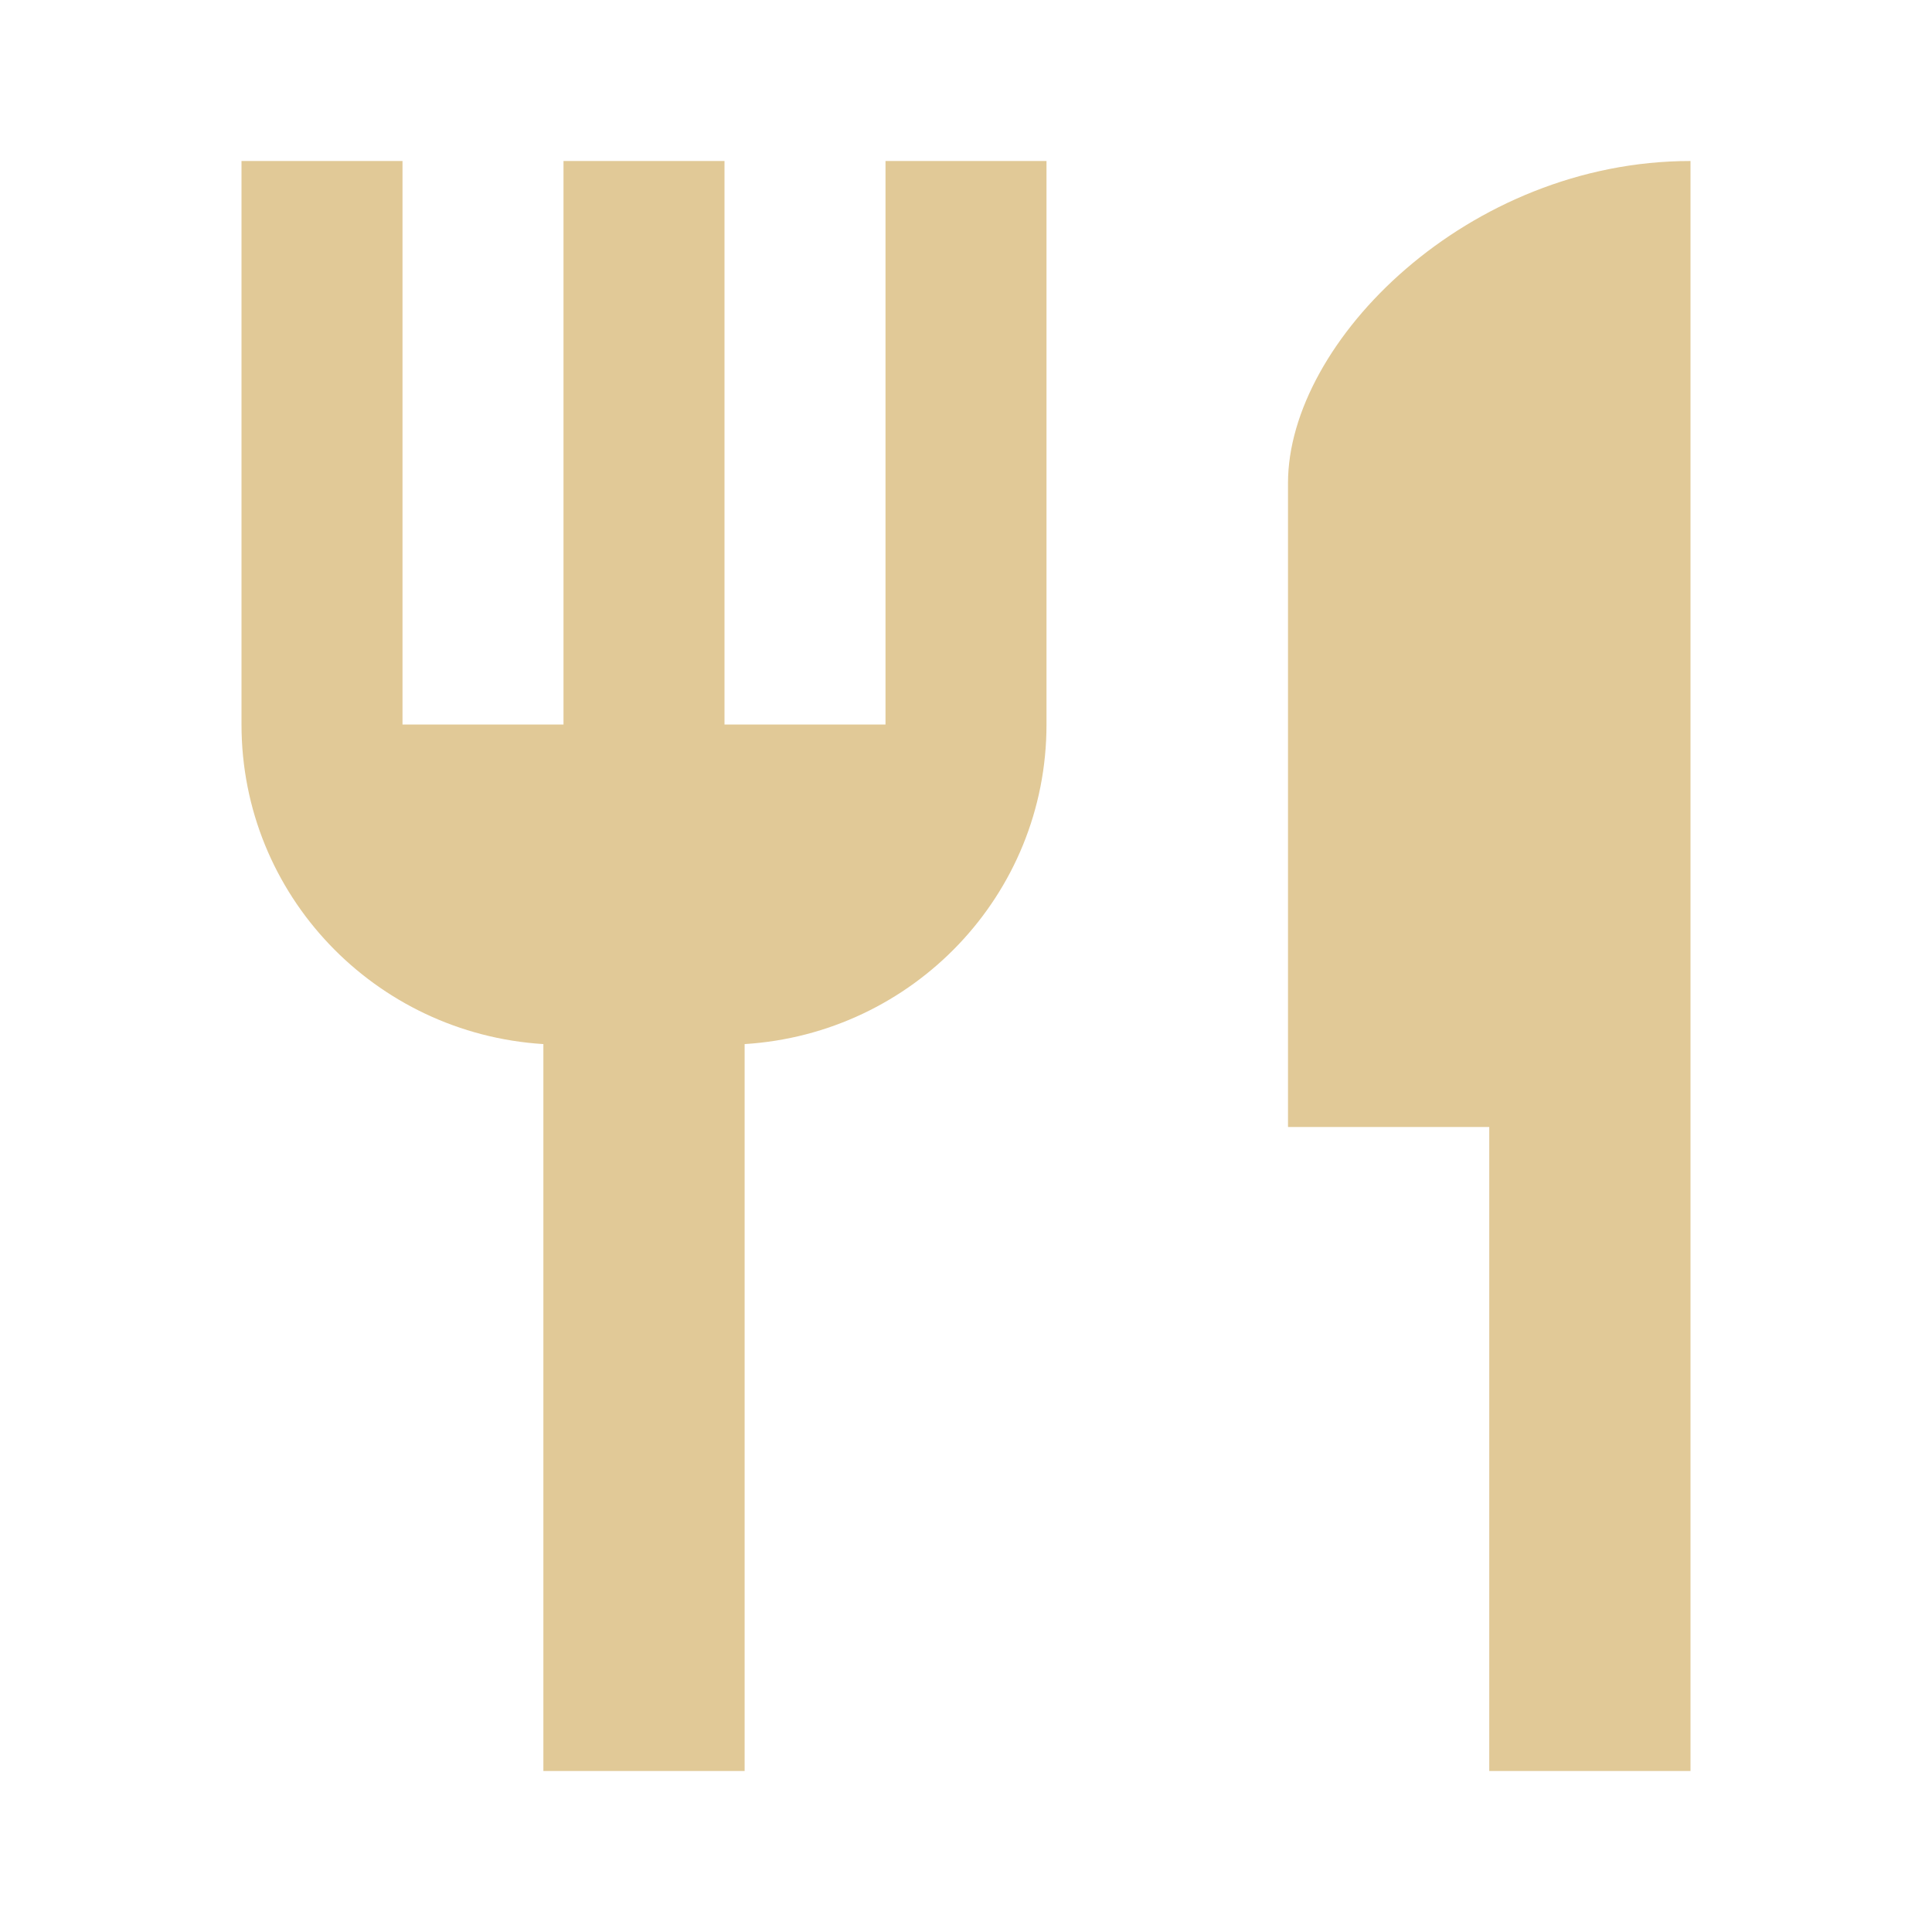
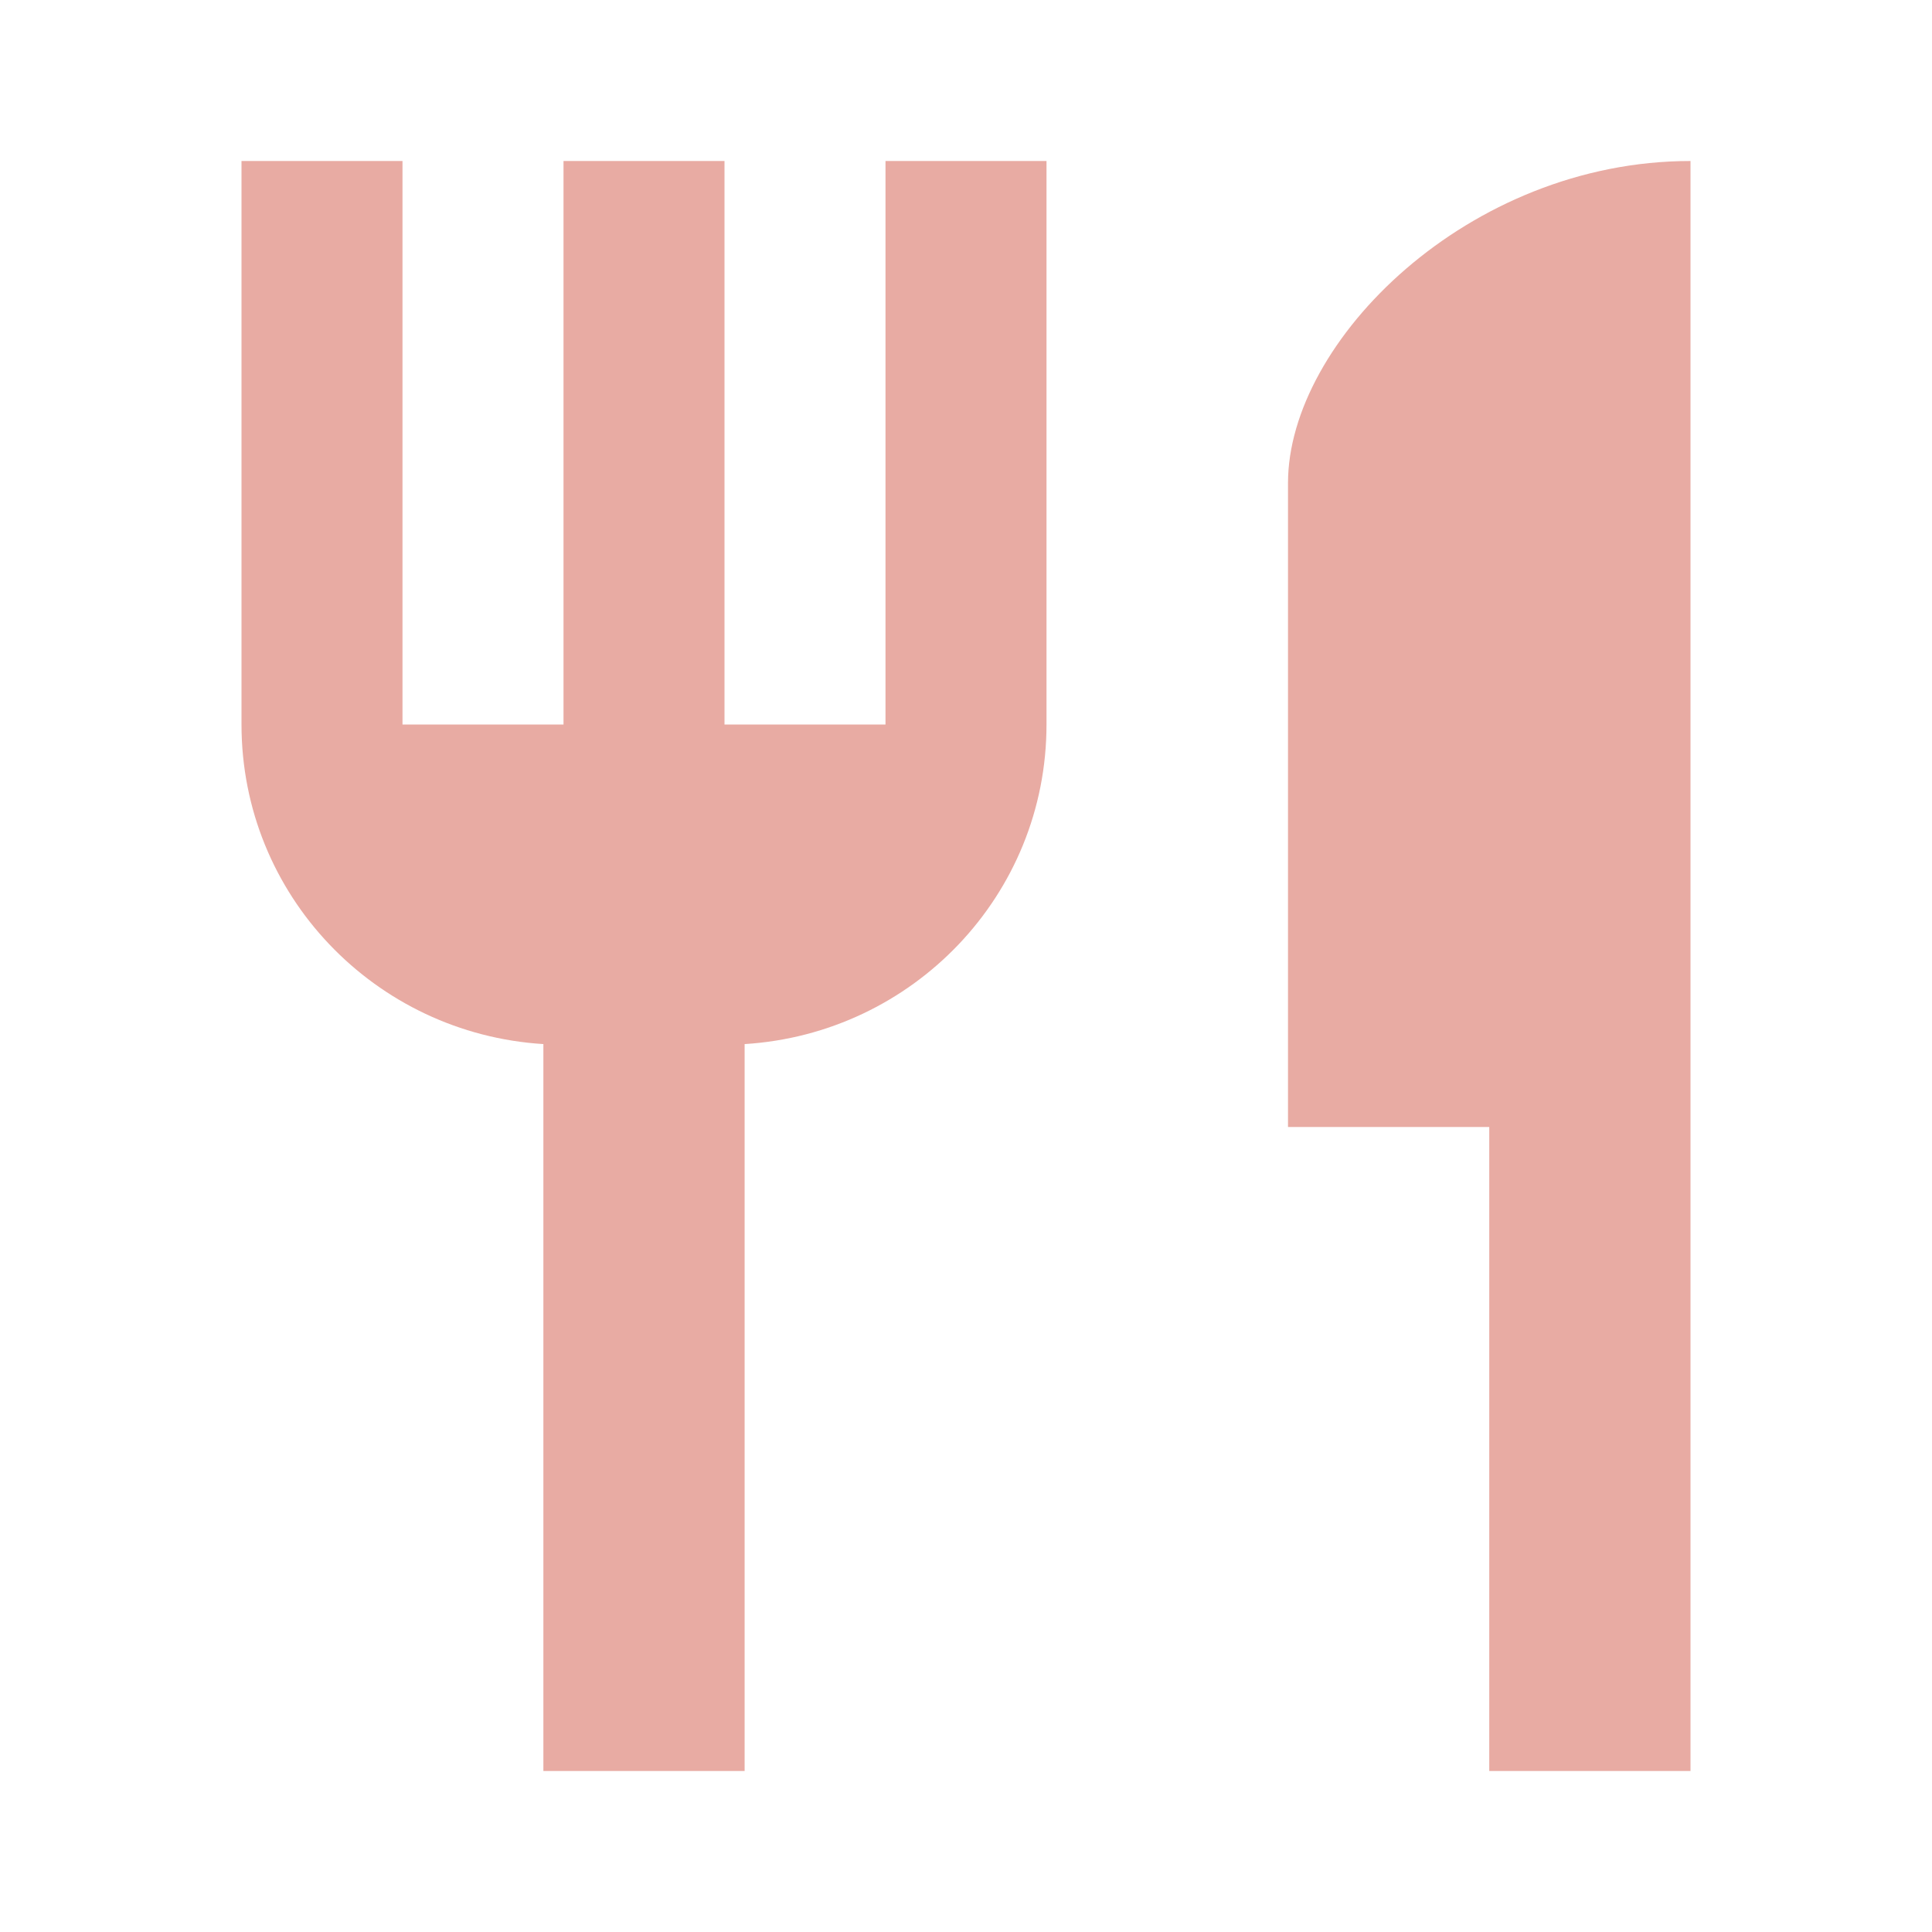
- <svg xmlns="http://www.w3.org/2000/svg" width="24" height="24" fill="#E1C997" viewBox="0 0 24 24">
+ <svg xmlns="http://www.w3.org/2000/svg" width="24" height="24" fill="#E8ABA3" viewBox="0 0 24 24">
  <path d="M11,9H9V2H7V9H5V2H3V9C3,11.12 4.66,12.84 6.75,12.97V22H9.25V12.97C11.34,12.84 13,11.12 13,9V2H11V9M16,6V14H18.5V22H21V2C18.24,2 16,4.24 16,6Z" />
</svg>
